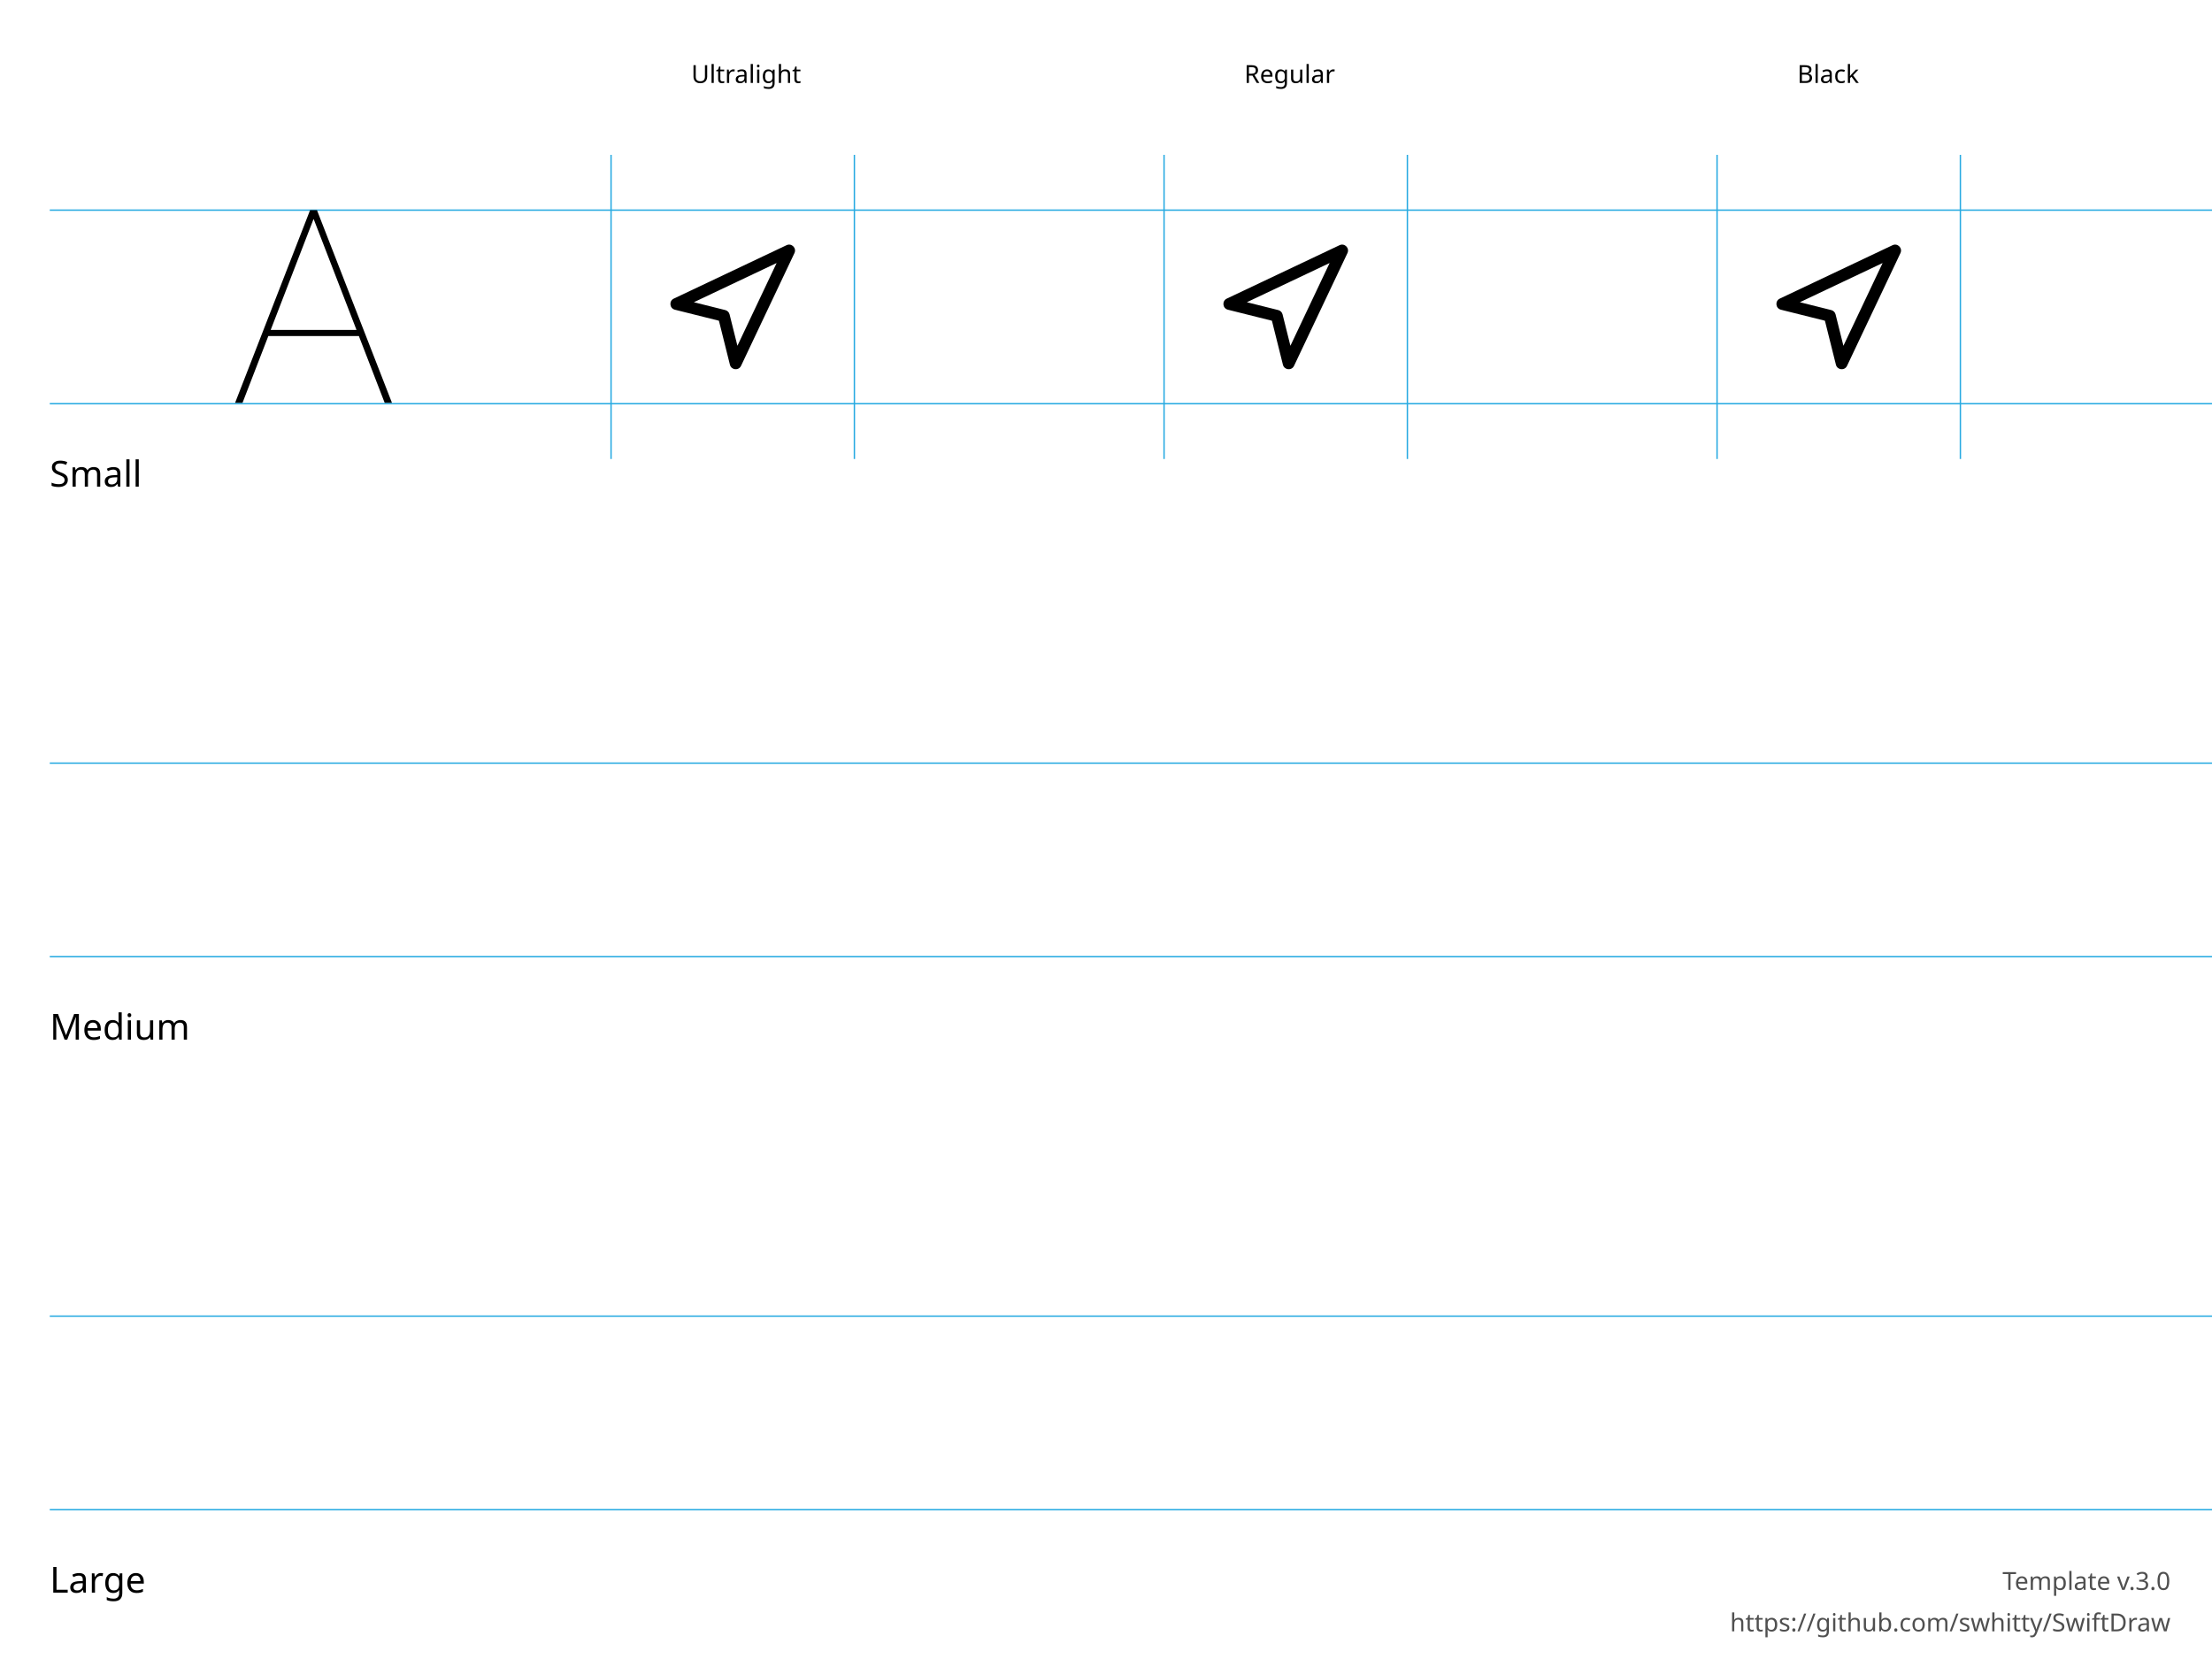
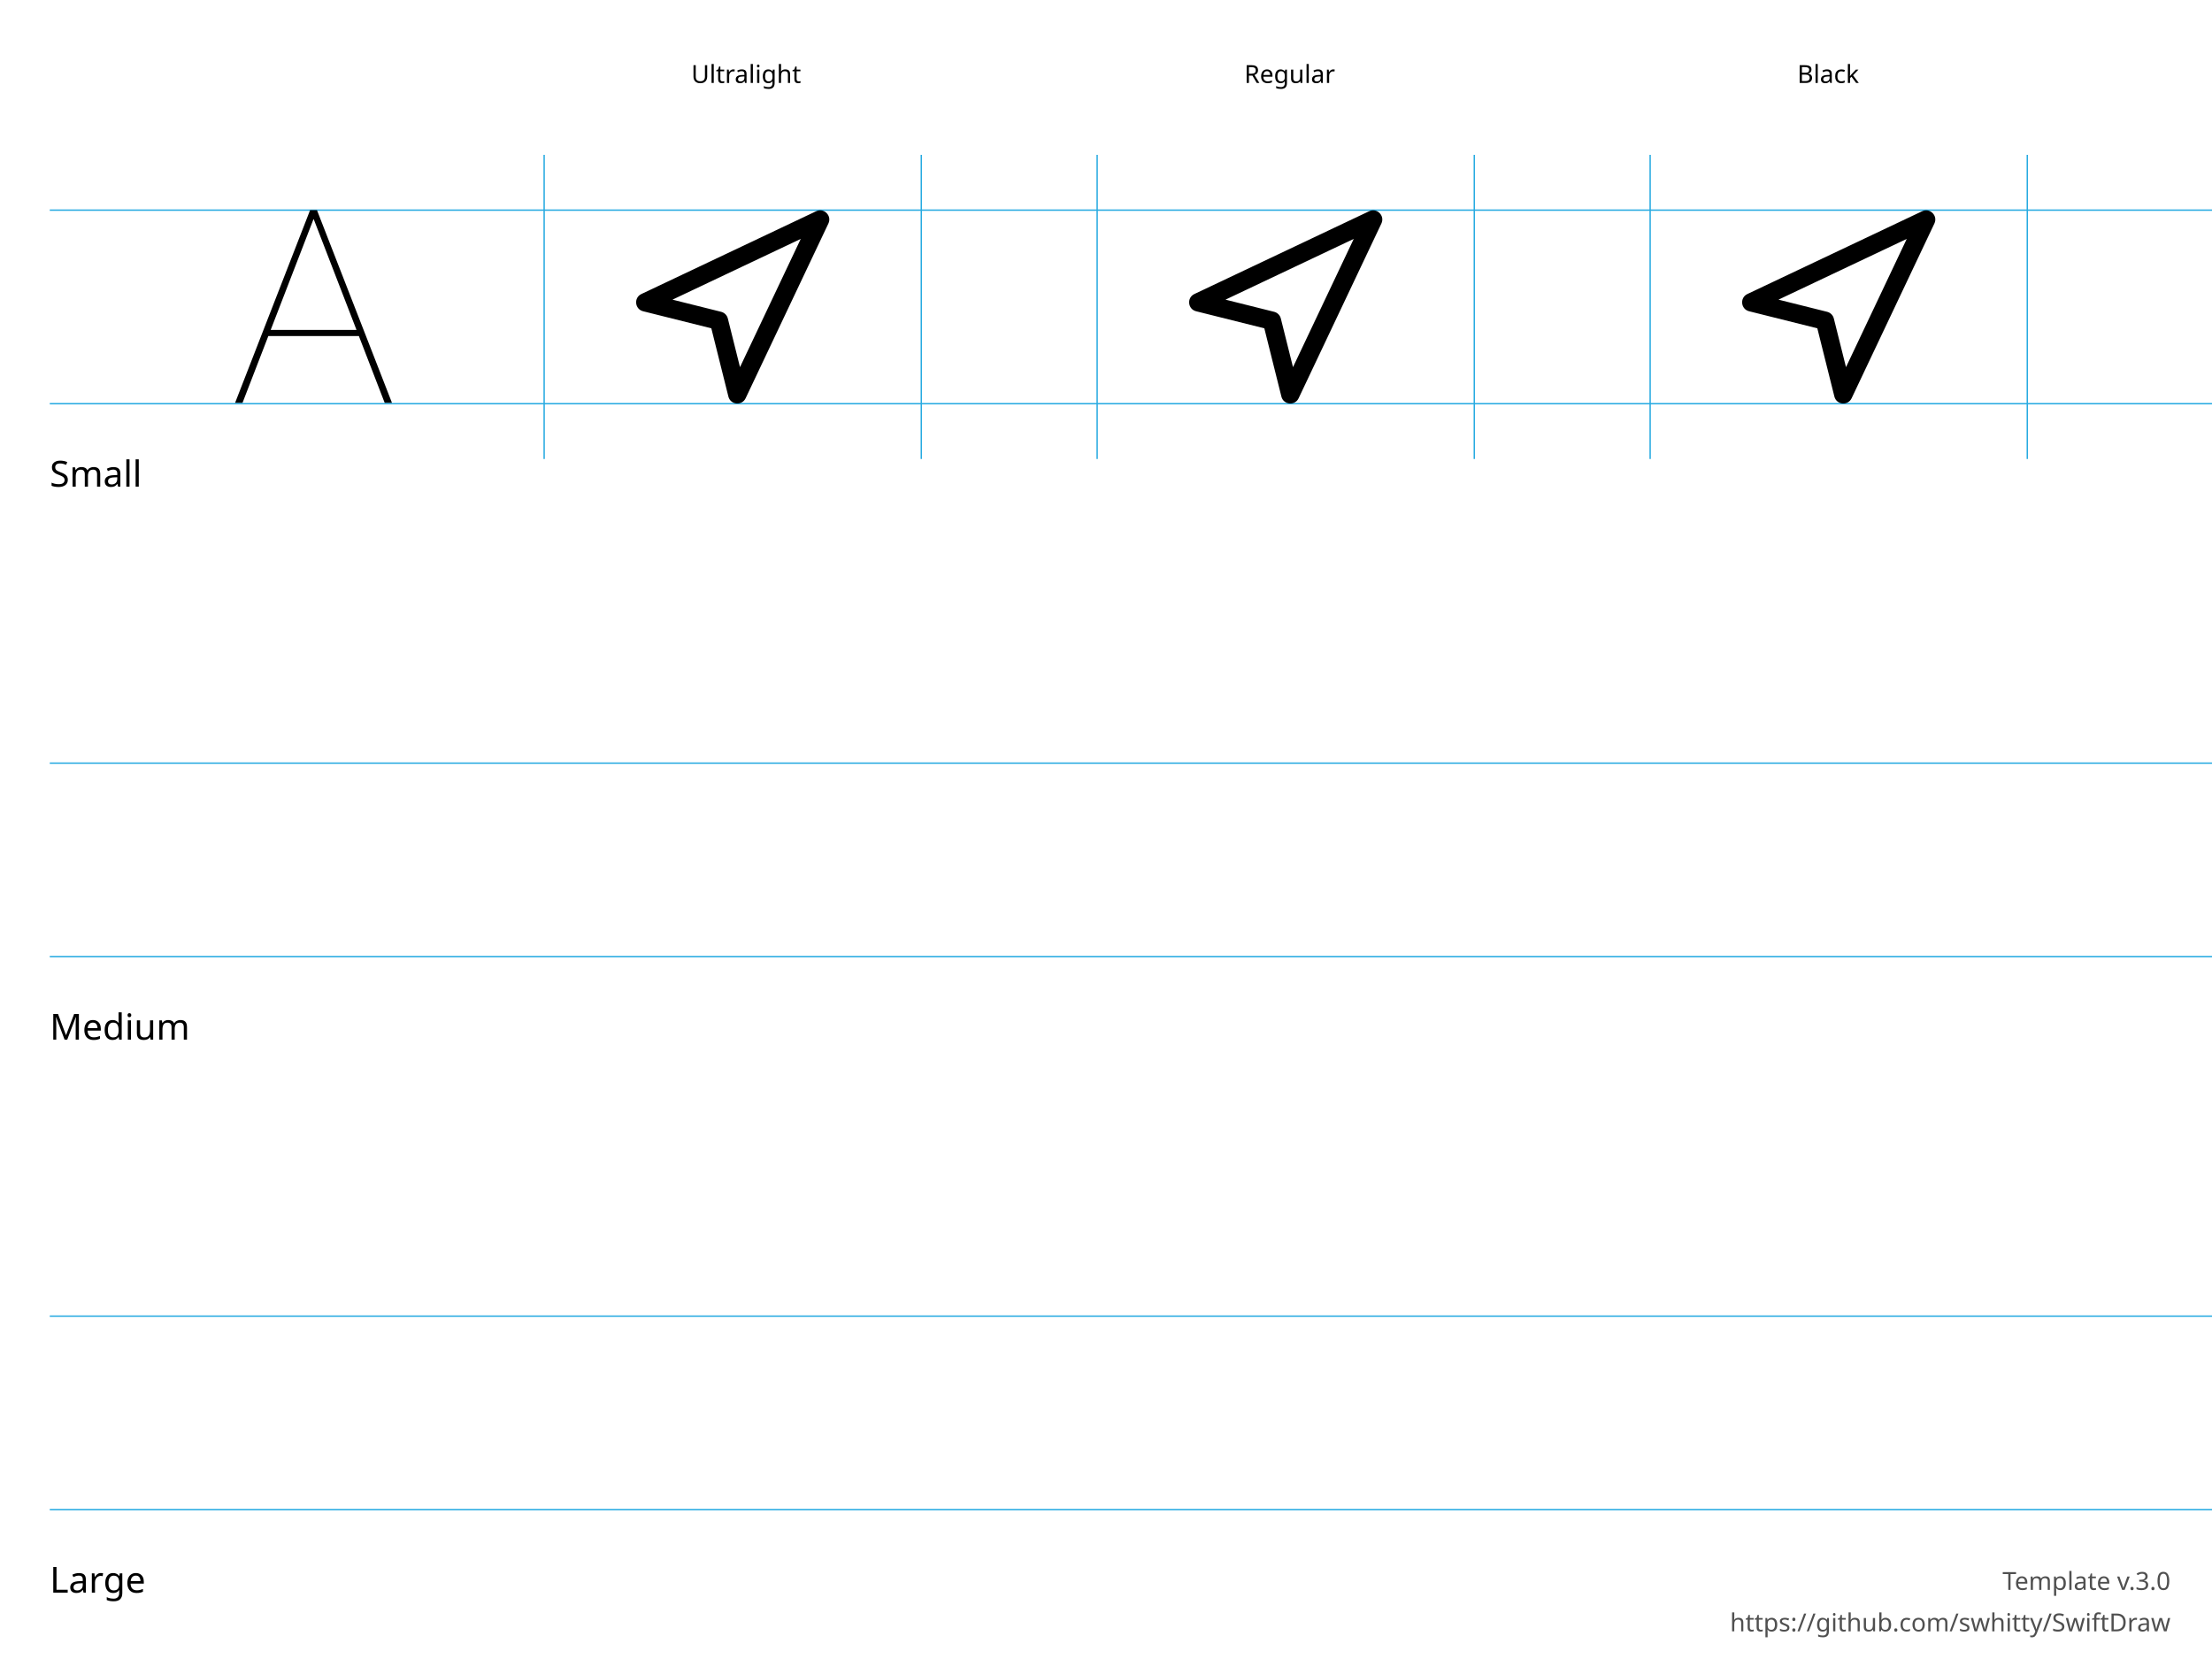
<svg xmlns="http://www.w3.org/2000/svg" height="600" width="800">
  <g id="Notes" font-family="LucidaGrande, 'Lucida Grande', sans-serif" font-size="13">
    <rect fill="white" height="600.0" width="800.0" x="0.0" y="0.0" />
    <g font-size="13">
      <text x="18.0" y="176.0">Small</text>
      <text x="18.0" y="376.0">Medium</text>
      <text x="18.0" y="576.0">Large</text>
    </g>
    <g font-size="9">
      <text x="250.0" y="30.0">Ultralight</text>
      <text x="450.0" y="30.0">Regular</text>
      <text x="650.0" y="30.0">Black</text>
      <text id="template-version" fill="#505050" text-anchor="end" x="785.0" y="575.0">Template v.3.0</text>
      <a href="https://github.com/swhitty/SwiftDraw">
        <text fill="#505050" text-anchor="end" x="785.0" y="590.0">https://github.com/swhitty/SwiftDraw</text>
      </a>
    </g>
  </g>
  <g id="Guides" stroke="rgb(39, 170, 225)" stroke-width="0.5">
    <path id="Capline-S" d="M18,76 l800,0" />
    <path id="H-reference" d="M85,145.755 L87.685,145.755 L113.369,79.287 L114.052,79.287 L114.052,76 L112.148,76 L85,145.755 Z M95.693,121.536 L130.996,121.536 L130.263,119.313 L96.474,119.313 L95.693,121.536 Z M139.15,145.755 L141.787,145.755 L114.638,76 L113.466,76 L113.466,79.287 L139.15,145.755 Z" stroke="none" transform="translate(0,0)" />
    <path id="Baseline-S" d="M18,146 l800,0" />
-     <path id="left-margin-Ultralight-S" d="M221,56 l0,110" />
-     <path id="right-margin-Ultralight-S" d="M309,56 l0,110" />
-     <path id="left-margin-Regular-S" d="M421,56 l0,110" />
-     <path id="right-margin-Regular-S" d="M509,56 l0,110" />
-     <path id="left-margin-Black-S" d="M621,56 l0,110" />
-     <path id="right-margin-Black-S" d="M709,56 l0,110" />
+     <path id="left-margin-Ultralight-S" d="M196.800,56 l0,110" />
+     <path id="right-margin-Ultralight-S" d="M333.200,56 l0,110" />
+     <path id="left-margin-Regular-S" d="M396.800,56 l0,110" />
+     <path id="right-margin-Regular-S" d="M533.200,56 l0,110" />
+     <path id="left-margin-Black-S" d="M596.800,56 l0,110" />
+     <path id="right-margin-Black-S" d="M733.200,56 l0,110" />
    <path id="Capline-M" d="M18,276 l800,0" />
    <path id="Baseline-M" d="M18,346 l800,0" />
    <path id="Capline-L" d="M18,476 l800,0" />
    <path id="Baseline-L" d="M18,546 l800,0" />
  </g>
  <g id="Symbols">
-     <g id="Ultralight-S" transform="translate(0,0)">
+     <g id="Ultralight-S" transform="matrix(1.55,0,0,1.55,-145.750,-61.050)">
      <path d="M245.527,111.87 L286.303,92.555 L283.445,89.697 L264.13,130.473 L268.151,130.872 L263.859,113.703 C263.667,112.934 263.066,112.333 262.297,112.141 L245.128,107.849 L245.527,111.87 Z M243.689,107.991 C241.868,108.854 242.132,111.524 244.087,112.013 L261.256,116.305 L259.695,114.744 L263.987,131.913 C264.476,133.868 267.146,134.132 268.009,132.311 L287.324,91.534 C288.187,89.712 286.288,87.813 284.466,88.676 L243.689,107.991 Z" />
    </g>
-     <g id="Regular-S" transform="translate(0,0)">
+     <g id="Regular-S" transform="matrix(1.55,0,0,1.55,-255.750,-61.050)">
      <path d="M445.527,111.87 L486.303,92.555 L483.445,89.697 L464.13,130.473 L468.151,130.872 L463.859,113.703 C463.667,112.934 463.066,112.333 462.297,112.141 L445.128,107.849 L445.527,111.87 Z M443.689,107.991 C441.868,108.854 442.132,111.524 444.087,112.013 L461.256,116.305 L459.695,114.744 L463.987,131.913 C464.476,133.868 467.146,134.132 468.009,132.311 L487.324,91.534 C488.187,89.712 486.288,87.813 484.466,88.676 L443.689,107.991 Z" />
    </g>
-     <g id="Black-S" transform="translate(0,0)">
+     <g id="Black-S" transform="matrix(1.55,0,0,1.55,-365.750,-61.050)">
      <path d="M645.527,111.87 L686.303,92.555 L683.445,89.697 L664.13,130.473 L668.151,130.872 L663.859,113.703 C663.667,112.934 663.066,112.333 662.297,112.141 L645.128,107.849 L645.527,111.87 Z M643.689,107.991 C641.868,108.854 642.132,111.524 644.087,112.013 L661.256,116.305 L659.695,114.744 L663.987,131.913 C664.476,133.868 667.146,134.132 668.009,132.311 L687.324,91.534 C688.187,89.712 686.288,87.813 684.466,88.676 L643.689,107.991 Z" />
    </g>
  </g>
</svg>
